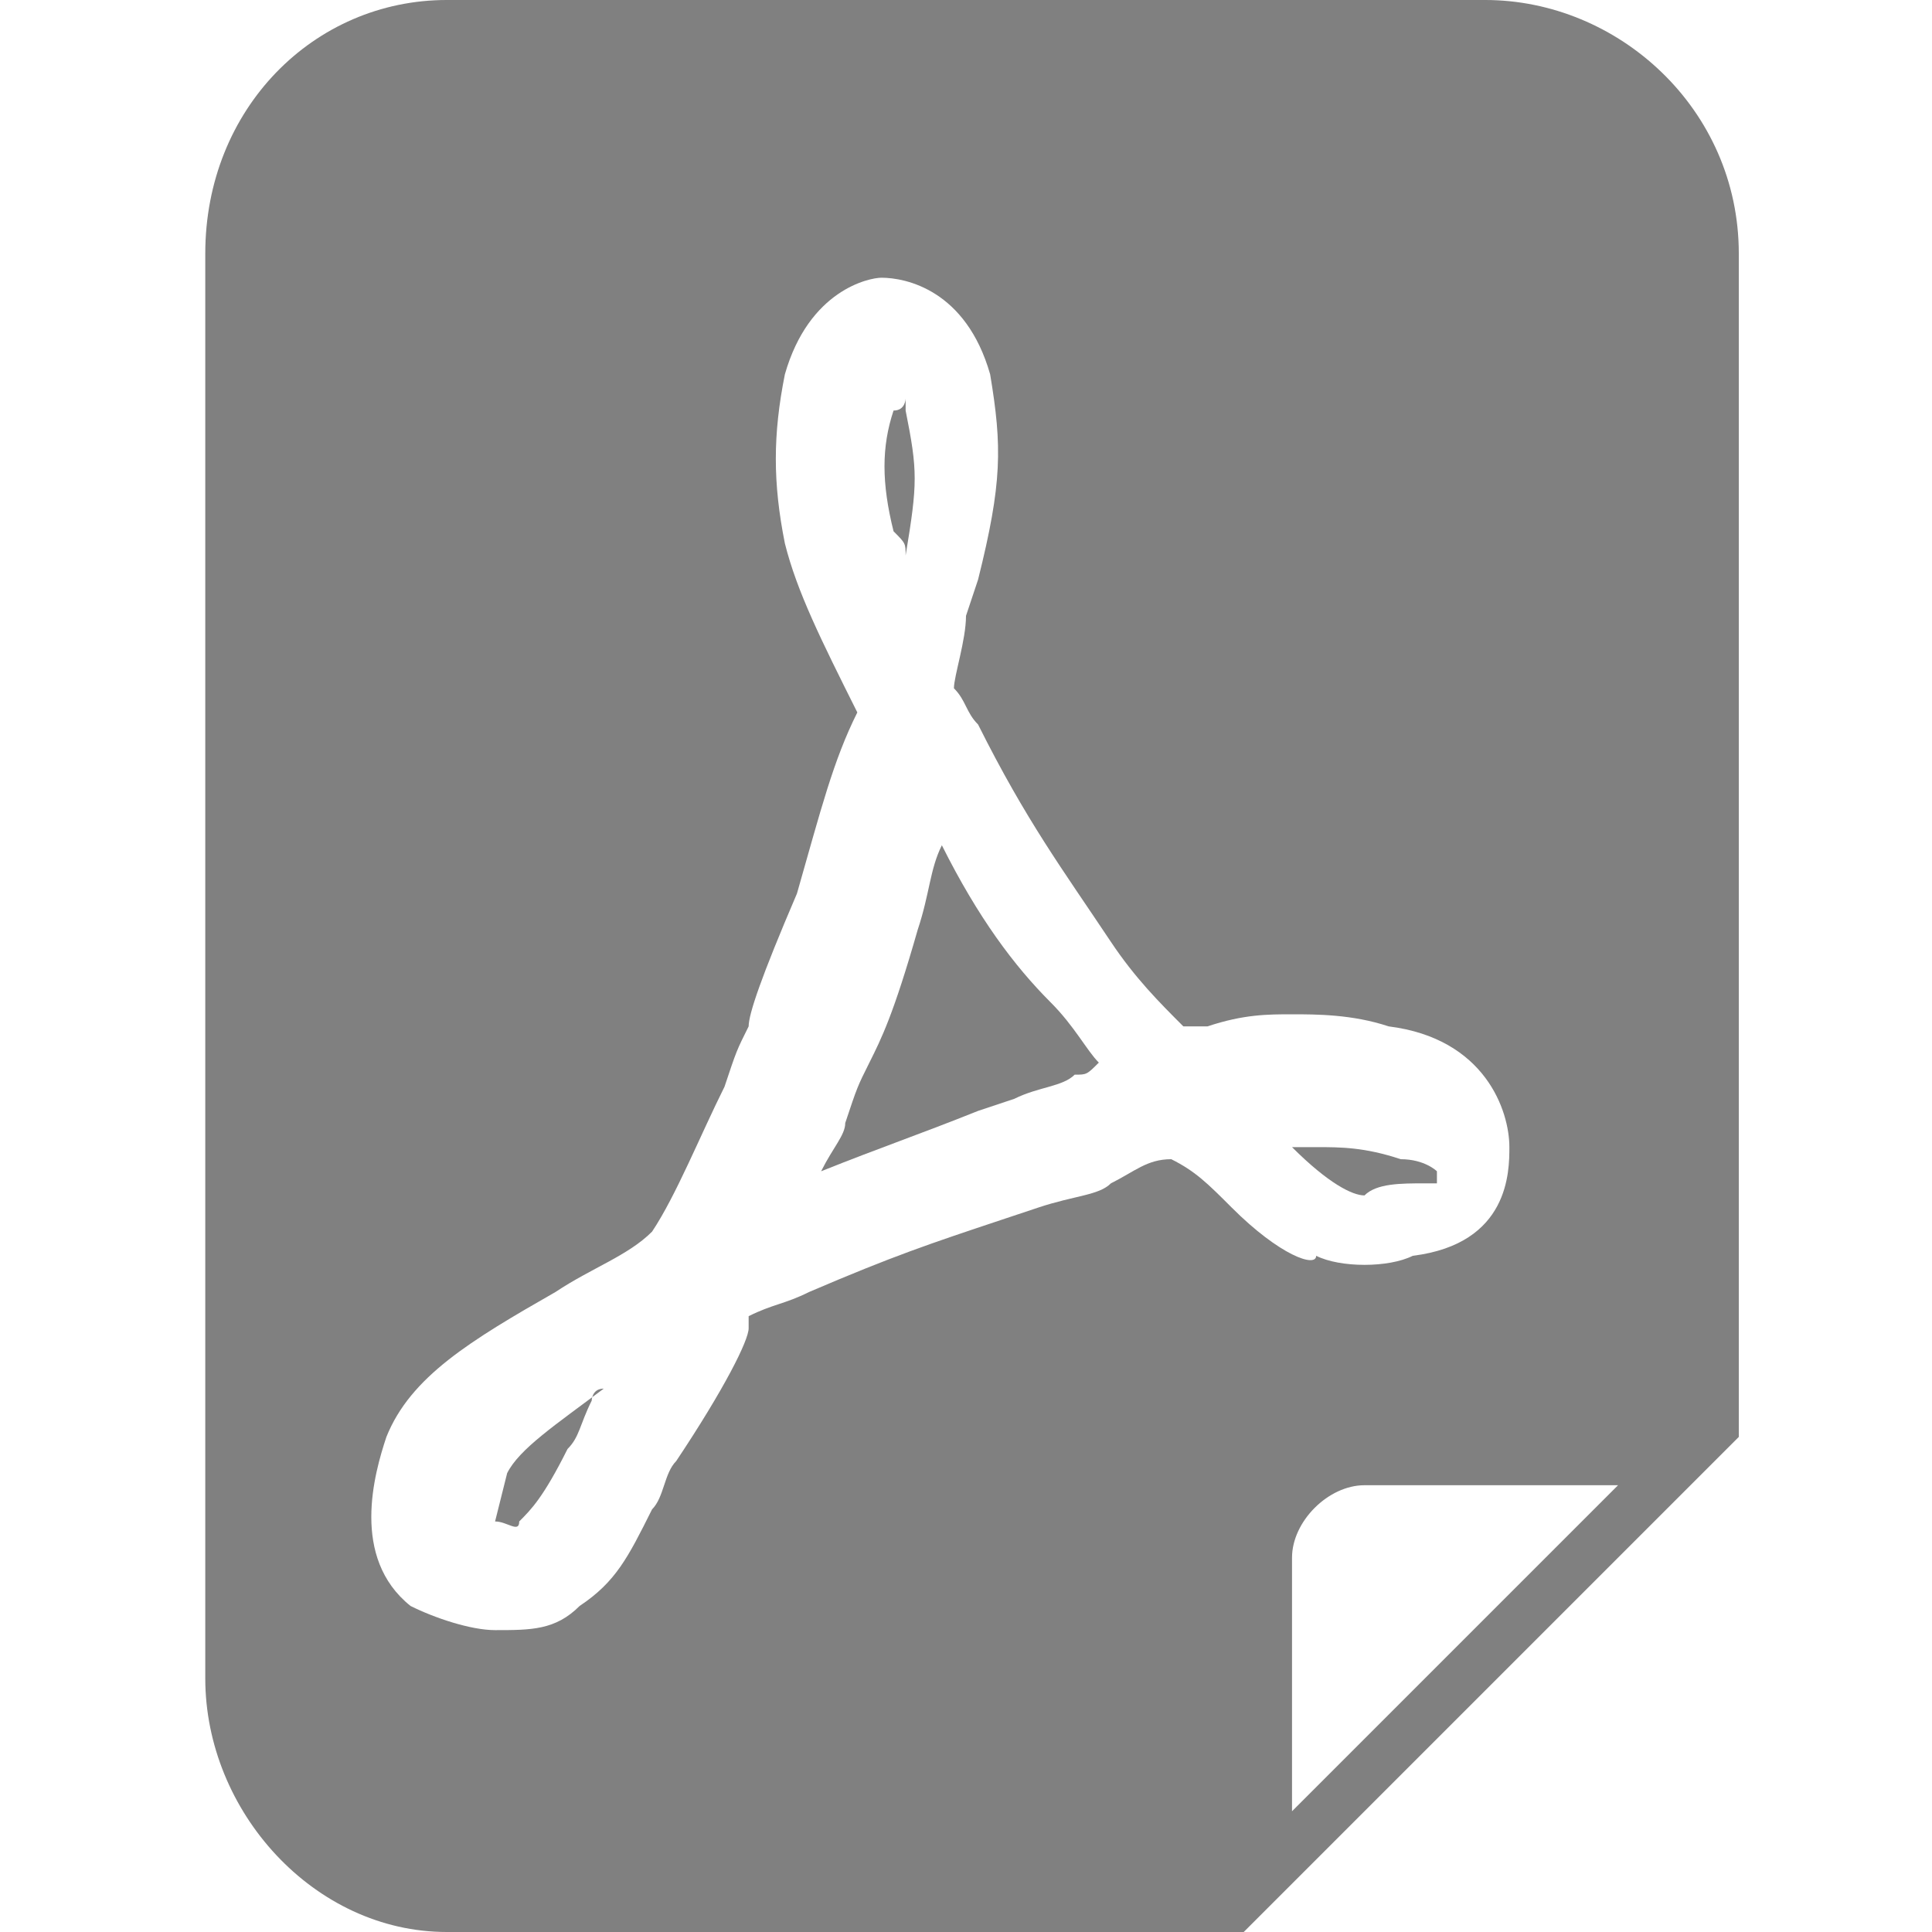
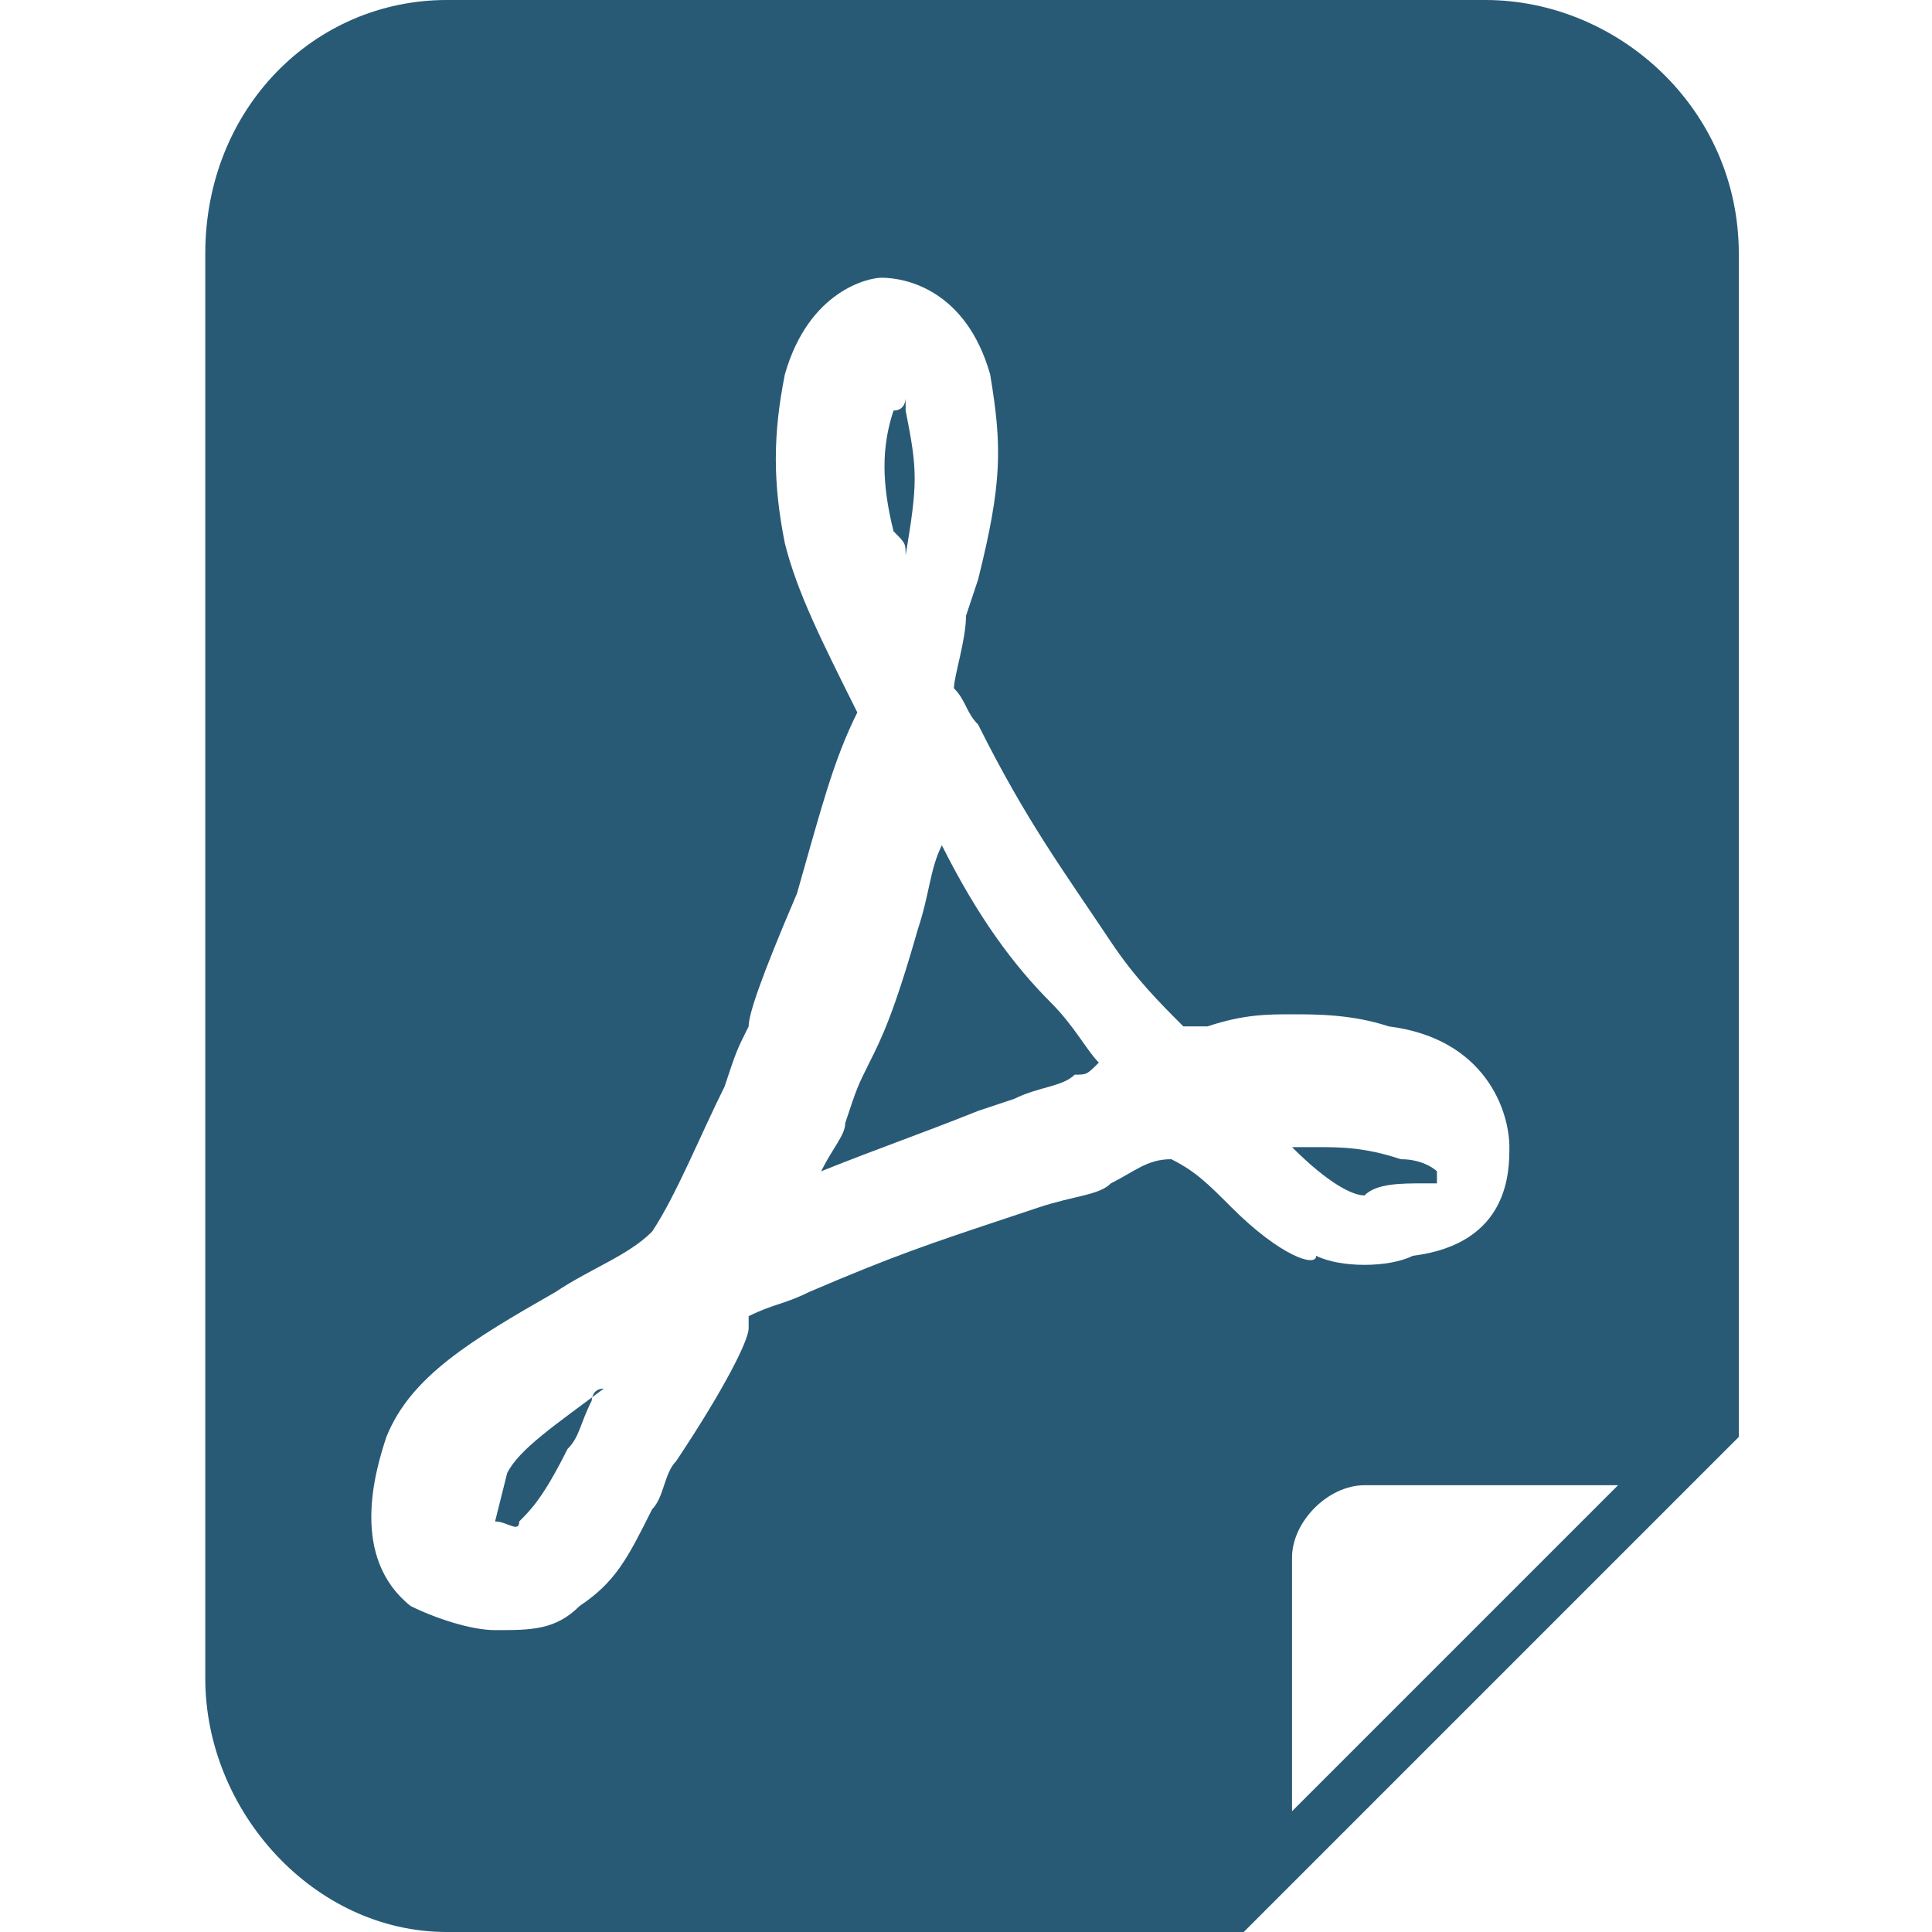
- <svg xmlns="http://www.w3.org/2000/svg" viewBox="379 72.1 16 16" fill="#808080">
+ <svg xmlns="http://www.w3.org/2000/svg" viewBox="379 72.1 16 16" fill="#285a76">
  <path d="M386.8 79.1c-.1.2-.1.4-.2.7-.2.7-.3.9-.4 1.1-.1.2-.1.2-.2.5l0 0c0 .1-.1.2-.2.4.5-.2.8-.3 1.3-.5l.3-.1c.2-.1.4-.1.5-.2.1 0 .1 0 .2-.1-.1-.1-.2-.3-.4-.5C387.4 80.1 387.1 79.7 386.8 79.1zM383.2 84.3c-.1.4-.1.4-.1.4.1 0 .2.1.2 0 .1-.1.2-.2.4-.6.1-.1.1-.2.2-.4 0 0 0-.1.1-.1C383.6 83.9 383.3 84.1 383.2 84.3zM386.5 76.7c.1-.6.1-.7 0-1.2 0-.1 0-.1 0-.1 0 0 0 .1-.1.1-.1.3-.1.6 0 1C386.5 76.6 386.5 76.6 386.5 76.7z" />
  <path d="M391.3,72.1h-8.6c-1.1,0-2,0.9-2,2.1V86c0,1.1,0.9,2.1,2,2.1h6.6l4.1-4.1v-9.8C393.4,73,392.4,72.1,391.3,72.1z M389.2,82.1  c-0.2-0.2-0.3-0.3-0.5-0.4c-0.2,0-0.3,0.1-0.5,0.2c-0.1,0.1-0.3,0.1-0.6,0.2l-0.3,0.1c-0.6,0.2-0.9,0.3-1.6,0.6 c-0.2,0.1-0.3,0.1-0.5,0.2c0,0,0,0.1,0,0.1c0,0.1-0.2,0.5-0.6,1.1c-0.1,0.1-0.1,0.3-0.2,0.4c-0.2,0.4-0.3,0.6-0.6,0.8 c-0.2,0.2-0.4,0.2-0.7,0.2c-0.2,0-0.5-0.1-0.7-0.2c-0.5-0.4-0.3-1.1-0.2-1.4c0.2-0.5,0.7-0.8,1.4-1.2c0.3-0.2,0.6-0.3,0.8-0.5 c0.2-0.3,0.4-0.8,0.6-1.2l0,0c0.1-0.3,0.1-0.3,0.2-0.5c0-0.1,0.1-0.4,0.4-1.1c0.2-0.7,0.3-1.1,0.5-1.5c-0.3-0.6-0.5-1-0.6-1.4 c-0.1-0.5-0.1-0.9,0-1.4c0.2-0.7,0.7-0.8,0.8-0.8l0,0c0.2,0,0.7,0.1,0.9,0.8c0.1,0.6,0.1,0.9-0.1,1.7l-0.1,0.3  c0,0.2-0.1,0.5-0.1,0.6c0.1,0.1,0.1,0.2,0.2,0.3c0.4,0.8,0.7,1.2,1.1,1.8c0.2,0.3,0.4,0.5,0.6,0.7c0.1,0,0.2,0,0.2,0  c0.3-0.1,0.5-0.1,0.7-0.1c0.2,0,0.5,0,0.8,0.1c0.8,0.1,1,0.7,1,1c0,0.2,0,0.8-0.8,0.9c-0.2,0.1-0.6,0.1-0.8,0 C389.9,82.6,389.6,82.5,389.2,82.1z M389.7,87.1v-2.1c0-0.3,0.3-0.6,0.6-0.6h2.1L389.7,87.1z" />
  <path d="M390.8,81.9c0.1,0,0.1,0,0.1,0c0,0,0-0.1,0-0.1c0,0-0.1-0.1-0.3-0.1c-0.3-0.1-0.5-0.1-0.7-0.1c-0.1,0-0.1,0-0.2,0  c0.3,0.3,0.5,0.4,0.6,0.4C390.4,81.9,390.6,81.9,390.8,81.9z" />
</svg>
